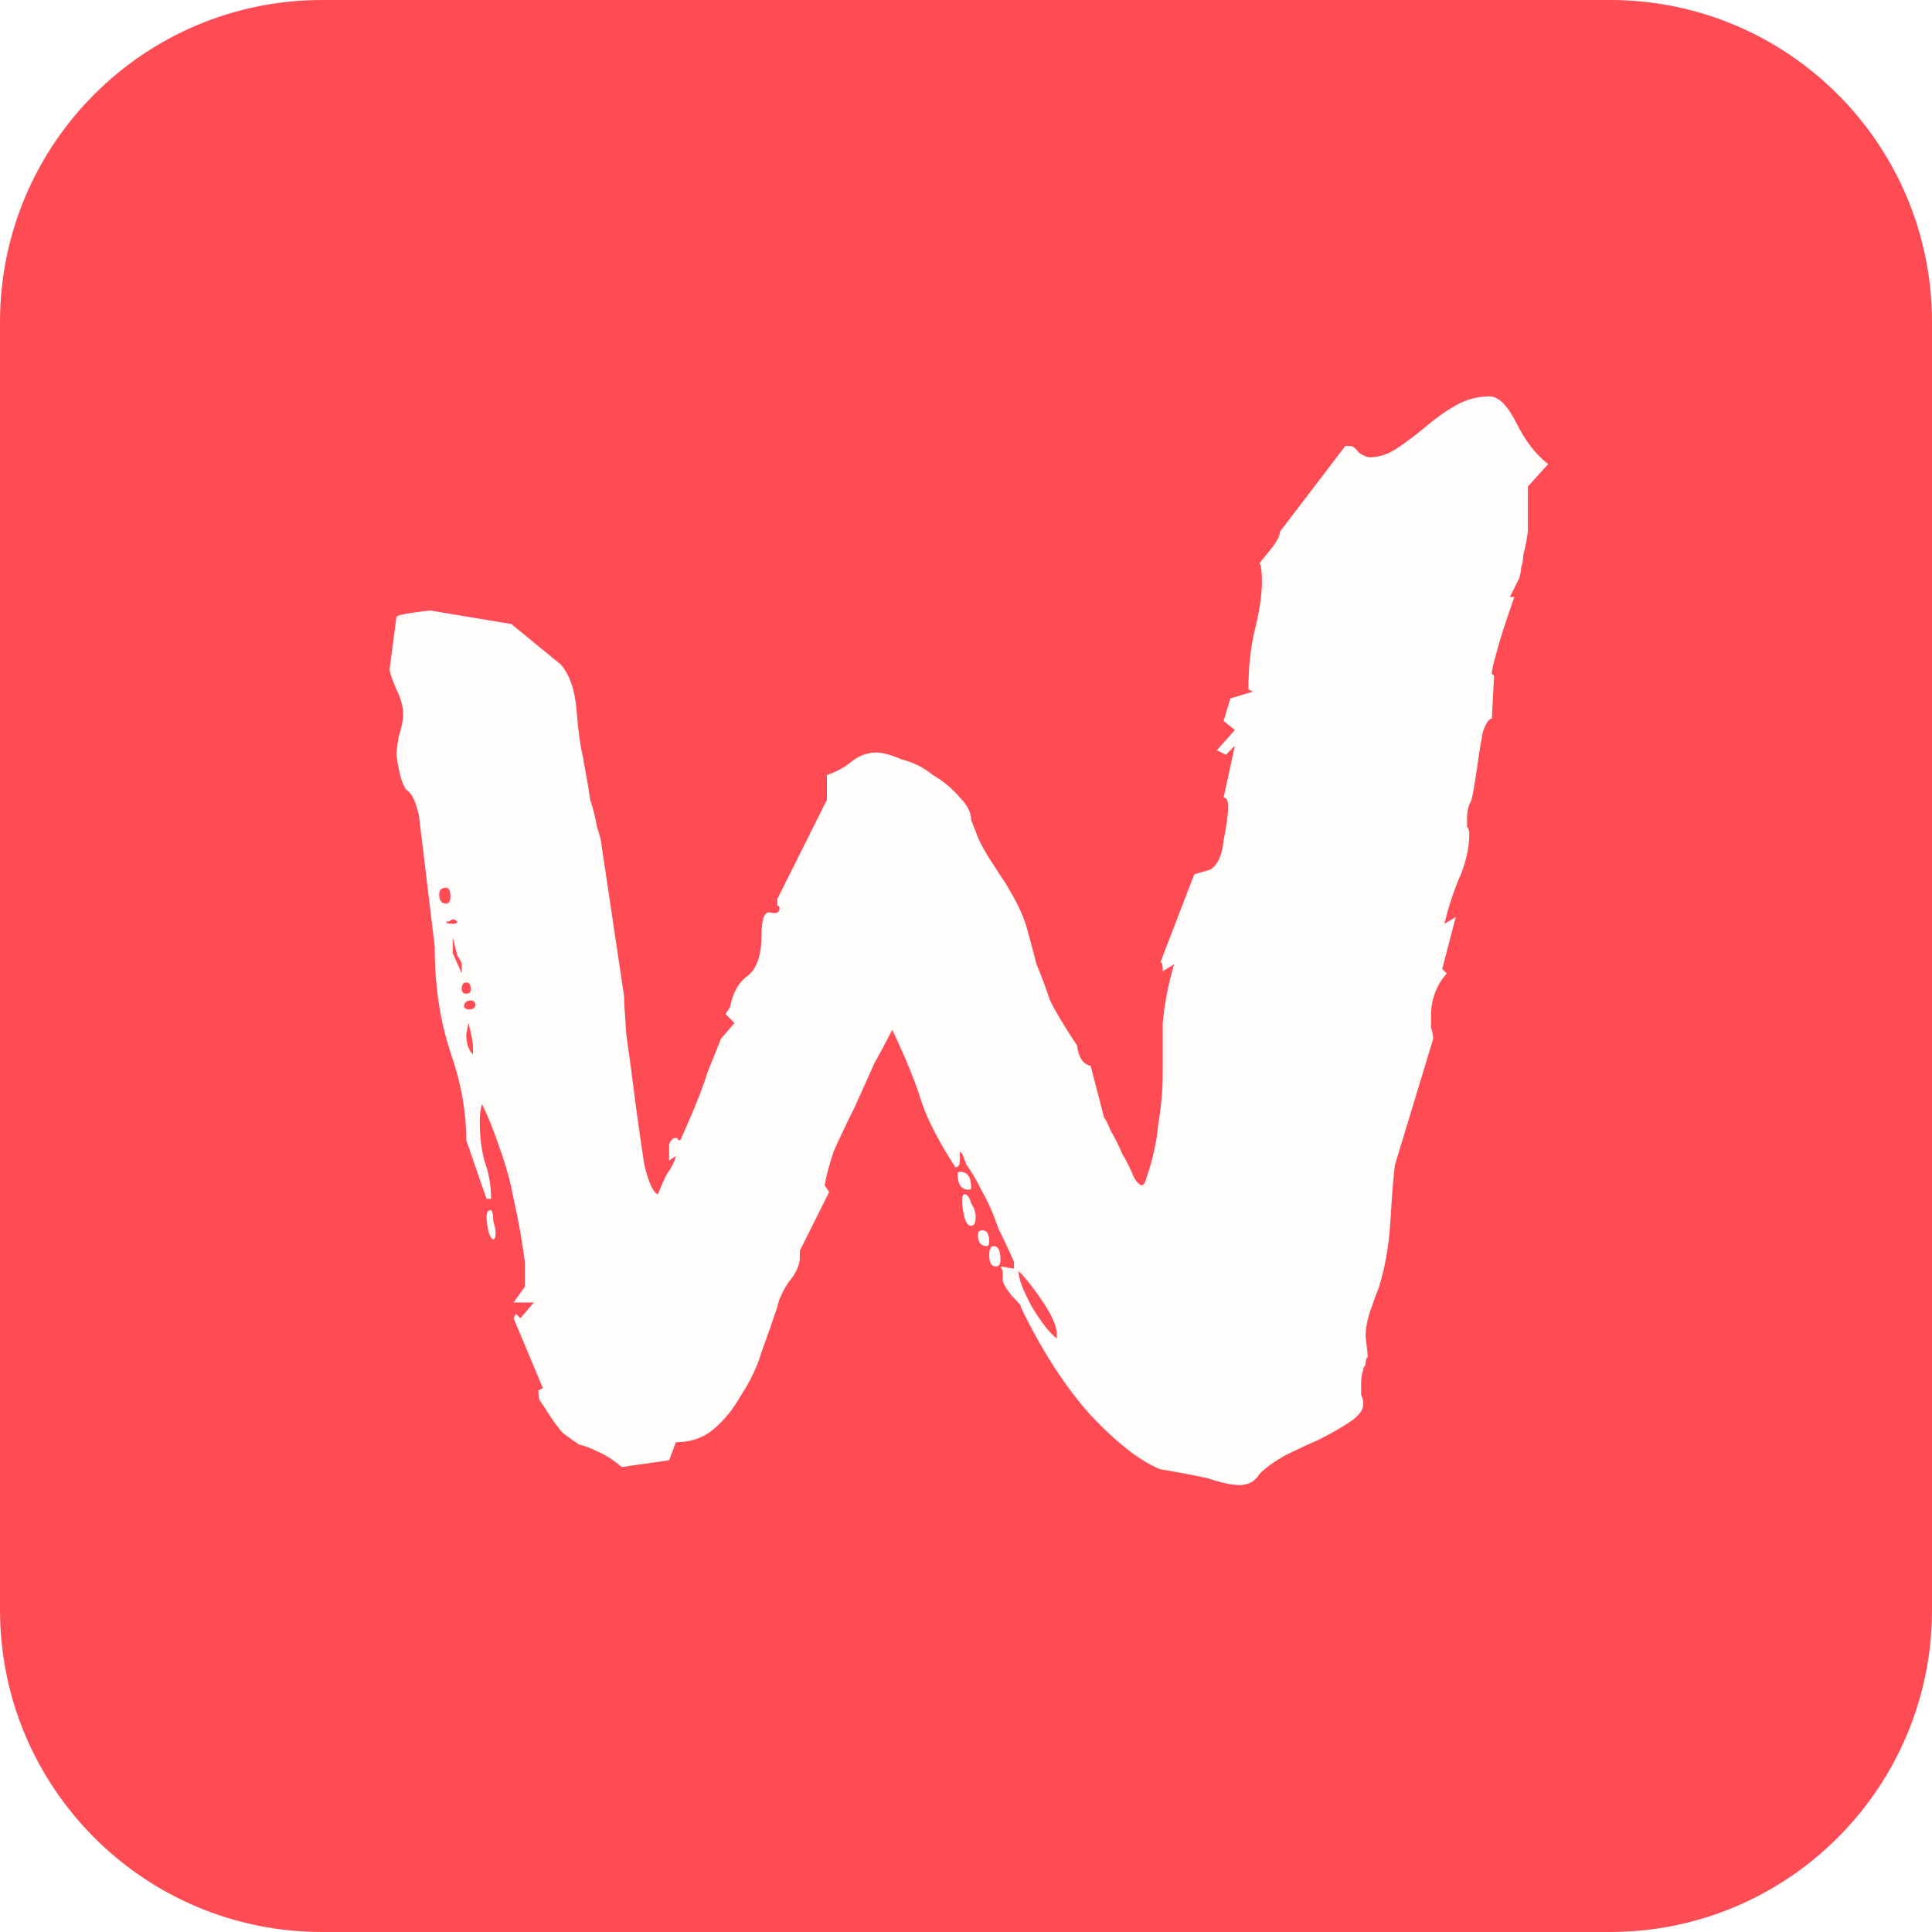
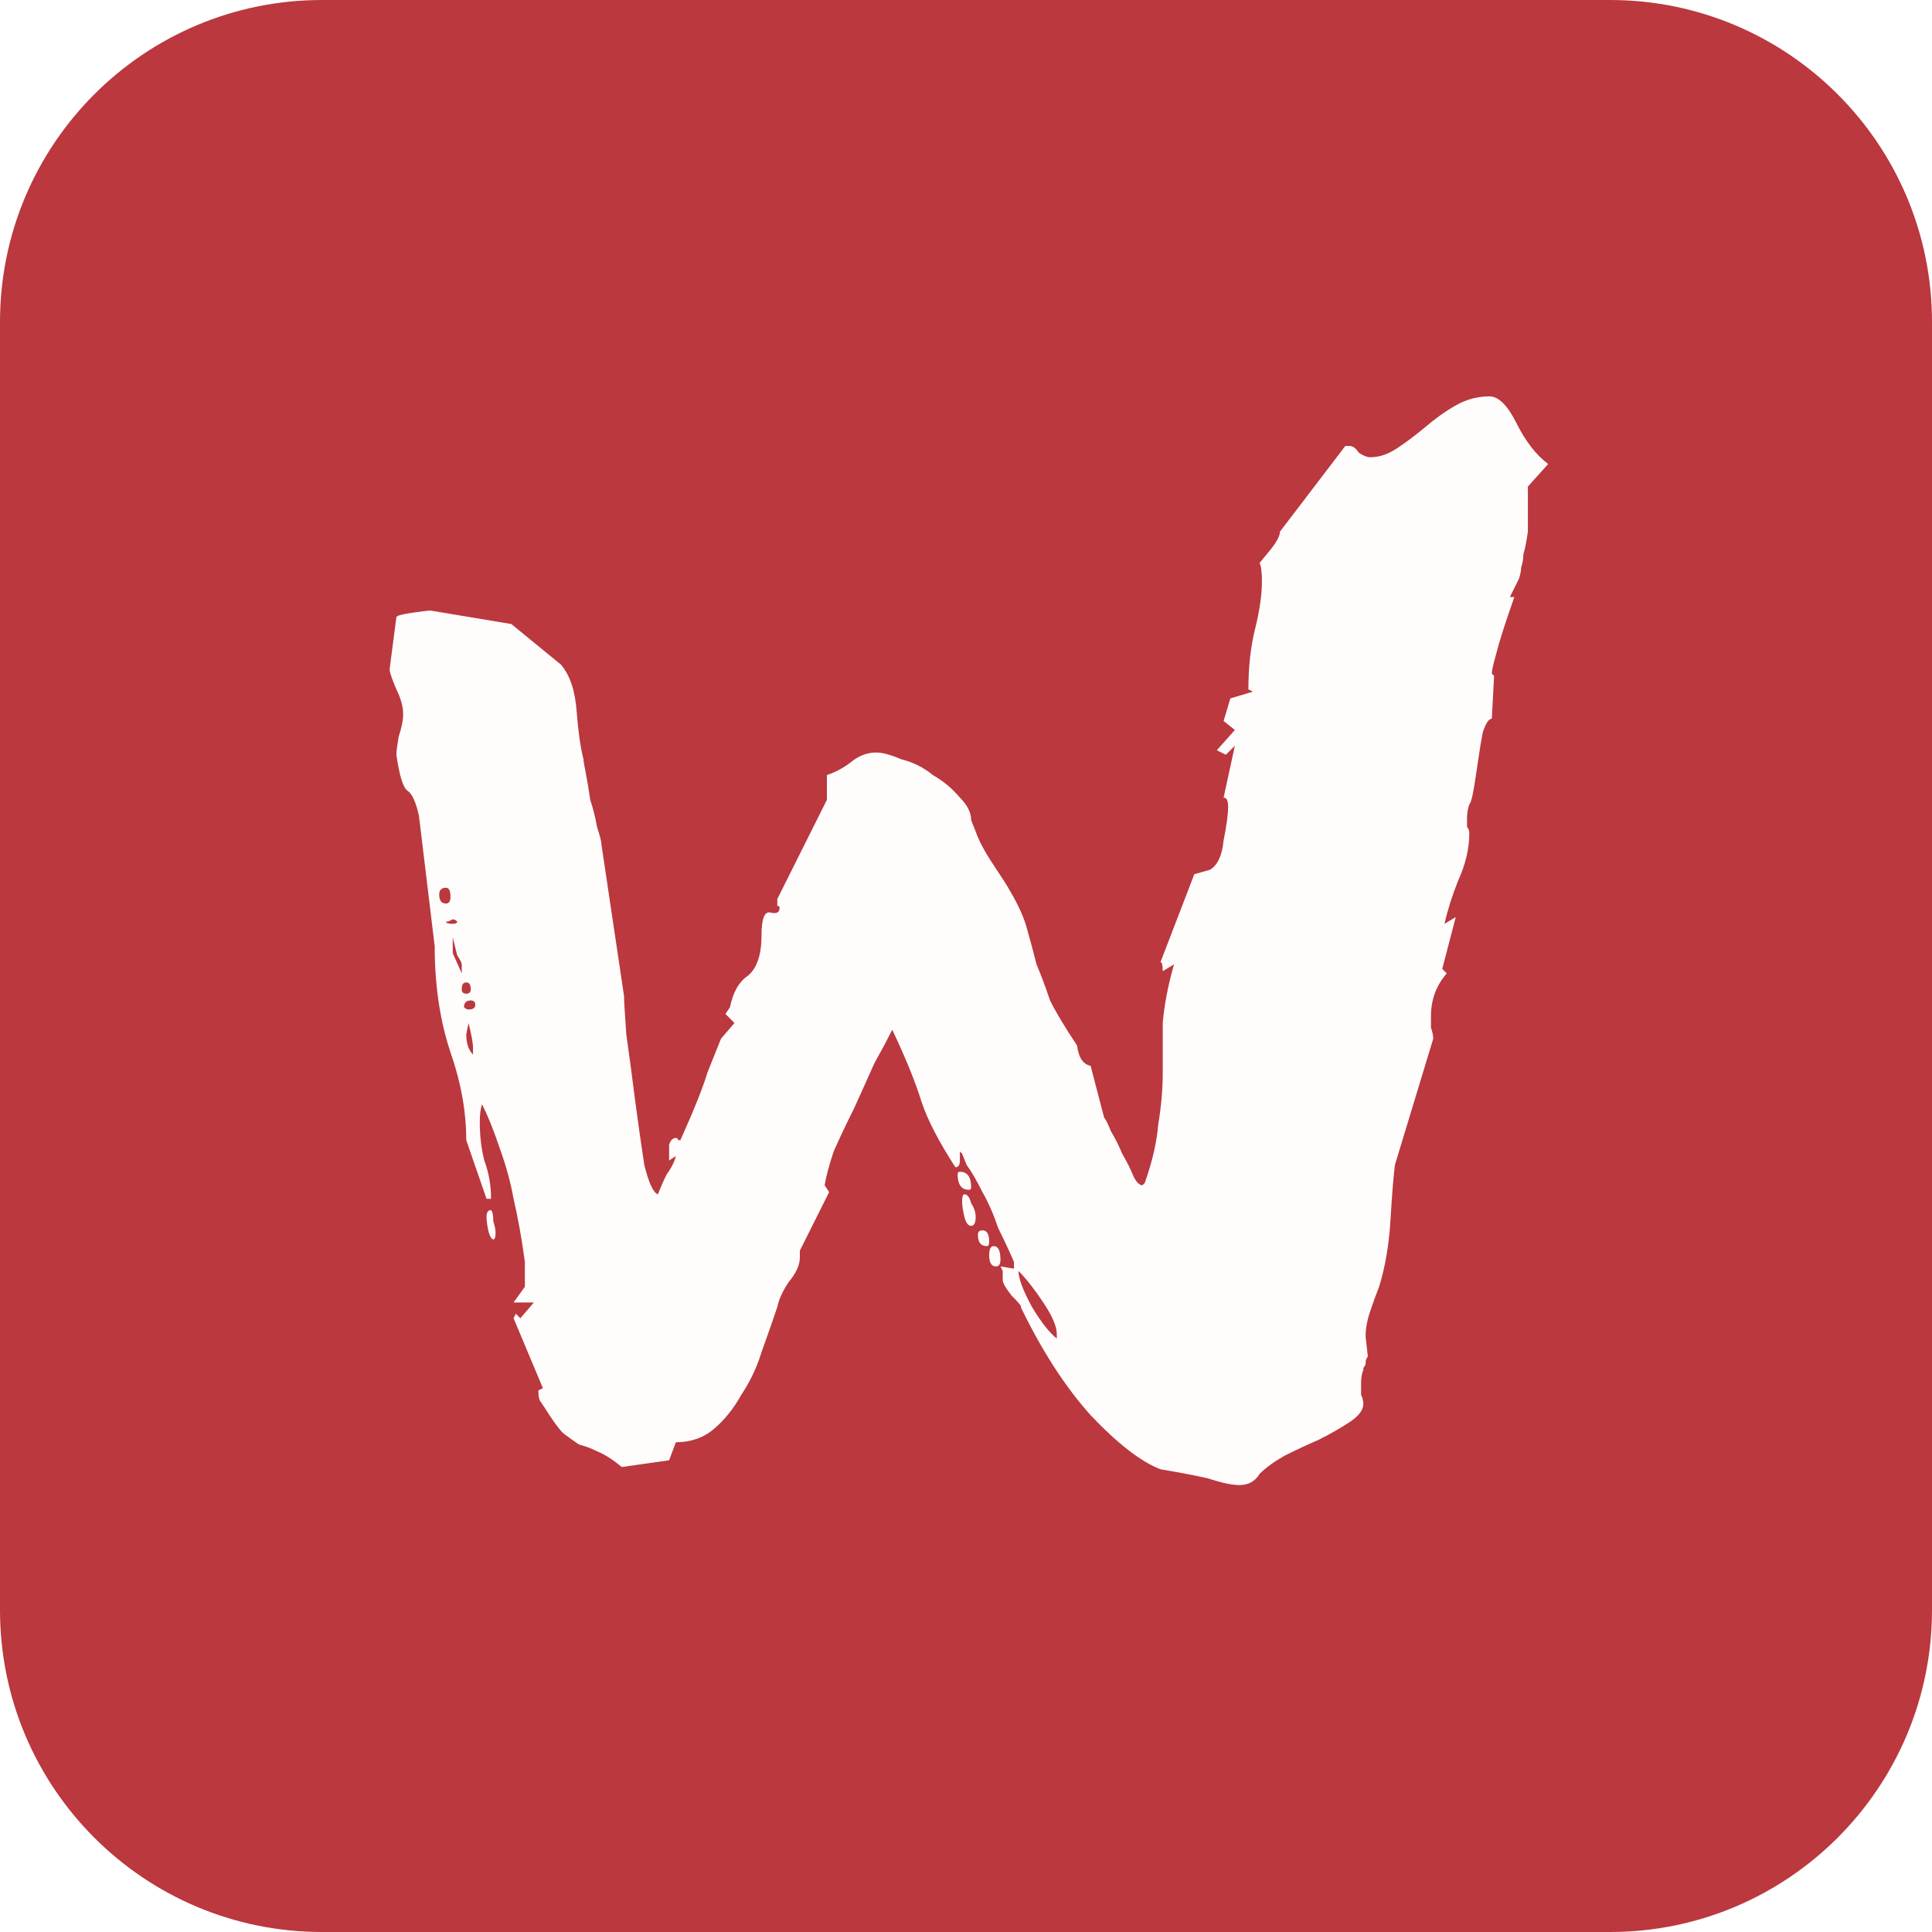
<svg xmlns="http://www.w3.org/2000/svg" width="48" height="48" viewBox="0 0 48 48" fill="none">
-   <rect width="48" height="48" rx="8" fill="#FF4C54" />
+   <rect width="48" height="48" rx="8" fill="#BA383E" />
  <path d="M33.424 11.08H33.536C33.611 11.08 33.685 11.136 33.76 11.248C33.872 11.323 33.965 11.36 34.04 11.36C34.264 11.36 34.488 11.285 34.712 11.136C34.936 10.987 35.16 10.819 35.384 10.632C35.645 10.408 35.907 10.221 36.168 10.072C36.429 9.923 36.709 9.848 37.008 9.848C37.232 9.848 37.456 10.072 37.68 10.52C37.904 10.968 38.165 11.304 38.464 11.528L37.96 12.088V13.208C37.923 13.469 37.885 13.656 37.848 13.768C37.848 13.88 37.829 13.992 37.792 14.104C37.792 14.179 37.773 14.272 37.736 14.384C37.699 14.459 37.624 14.608 37.512 14.832H37.624C37.4 15.467 37.251 15.933 37.176 16.232C37.101 16.493 37.064 16.661 37.064 16.736C37.101 16.773 37.12 16.792 37.12 16.792L37.064 17.856C36.989 17.856 36.915 17.968 36.84 18.192C36.803 18.379 36.765 18.603 36.728 18.864C36.691 19.125 36.653 19.368 36.616 19.592C36.579 19.816 36.541 19.947 36.504 19.984C36.467 20.096 36.448 20.208 36.448 20.32C36.448 20.395 36.448 20.469 36.448 20.544C36.485 20.581 36.504 20.637 36.504 20.712C36.504 21.085 36.411 21.477 36.224 21.888C36.075 22.261 35.963 22.616 35.888 22.952L36.168 22.784L35.832 24.072L35.944 24.184C35.683 24.483 35.552 24.837 35.552 25.248C35.552 25.323 35.552 25.416 35.552 25.528C35.589 25.64 35.608 25.733 35.608 25.808L34.656 28.944C34.619 29.243 34.581 29.709 34.544 30.344C34.507 30.941 34.413 31.483 34.264 31.968C34.189 32.155 34.115 32.36 34.04 32.584C33.965 32.808 33.928 33.013 33.928 33.2L33.984 33.704C33.947 33.741 33.928 33.797 33.928 33.872C33.928 33.909 33.909 33.947 33.872 33.984V34.04C33.835 34.115 33.816 34.227 33.816 34.376C33.816 34.451 33.816 34.544 33.816 34.656C33.853 34.731 33.872 34.805 33.872 34.88C33.872 35.029 33.76 35.179 33.536 35.328C33.312 35.477 33.051 35.627 32.752 35.776C32.491 35.888 32.211 36.019 31.912 36.168C31.651 36.317 31.445 36.467 31.296 36.616C31.184 36.803 31.016 36.896 30.792 36.896C30.605 36.896 30.344 36.84 30.008 36.728C29.672 36.653 29.28 36.579 28.832 36.504C28.347 36.317 27.768 35.869 27.096 35.16C26.461 34.451 25.883 33.555 25.36 32.472C25.397 32.472 25.323 32.379 25.136 32.192C24.987 32.005 24.912 31.875 24.912 31.8V31.576L24.856 31.464L25.192 31.52V31.352C25.08 31.091 24.949 30.811 24.8 30.512C24.688 30.176 24.557 29.877 24.408 29.616C24.259 29.317 24.128 29.093 24.016 28.944C23.941 28.757 23.904 28.664 23.904 28.664L23.848 28.608V28.832C23.848 28.944 23.811 29 23.736 29C23.325 28.365 23.045 27.824 22.896 27.376C22.747 26.891 22.504 26.293 22.168 25.584C22.056 25.808 21.907 26.088 21.72 26.424C21.571 26.76 21.403 27.133 21.216 27.544C21.029 27.917 20.861 28.272 20.712 28.608C20.6 28.944 20.525 29.224 20.488 29.448L20.6 29.616L19.872 31.072V31.24C19.872 31.427 19.779 31.632 19.592 31.856C19.443 32.08 19.349 32.285 19.312 32.472C19.2 32.808 19.069 33.181 18.92 33.592C18.808 33.965 18.64 34.32 18.416 34.656C18.229 34.992 18.005 35.272 17.744 35.496C17.483 35.72 17.165 35.832 16.792 35.832L16.624 36.28L15.448 36.448C15.224 36.261 15.019 36.131 14.832 36.056C14.683 35.981 14.533 35.925 14.384 35.888C14.272 35.813 14.141 35.72 13.992 35.608C13.88 35.496 13.731 35.291 13.544 34.992L13.432 34.824C13.395 34.787 13.376 34.693 13.376 34.544L13.488 34.488L12.76 32.752L12.816 32.64L12.928 32.752L13.264 32.36H12.76L13.04 31.968V31.352C12.965 30.792 12.872 30.269 12.76 29.784C12.685 29.373 12.573 28.963 12.424 28.552C12.275 28.104 12.125 27.731 11.976 27.432C11.939 27.544 11.92 27.693 11.92 27.88C11.92 28.216 11.957 28.533 12.032 28.832C12.144 29.131 12.2 29.448 12.2 29.784H12.088L11.584 28.328C11.584 27.619 11.453 26.891 11.192 26.144C10.931 25.36 10.8 24.483 10.8 23.512L10.408 20.264C10.333 19.928 10.24 19.723 10.128 19.648C10.016 19.573 9.923 19.275 9.848 18.752C9.848 18.677 9.867 18.528 9.904 18.304C9.979 18.08 10.016 17.893 10.016 17.744C10.016 17.557 9.96 17.352 9.848 17.128C9.736 16.867 9.68 16.699 9.68 16.624L9.848 15.336C9.848 15.299 9.979 15.261 10.24 15.224C10.501 15.187 10.651 15.168 10.688 15.168L12.704 15.504L13.936 16.512C14.16 16.773 14.291 17.165 14.328 17.688C14.365 18.173 14.421 18.565 14.496 18.864C14.496 18.901 14.515 19.013 14.552 19.2C14.589 19.387 14.627 19.611 14.664 19.872C14.739 20.096 14.795 20.32 14.832 20.544C14.907 20.768 14.944 20.917 14.944 20.992L15.504 24.744C15.504 24.856 15.523 25.173 15.56 25.696C15.635 26.219 15.709 26.779 15.784 27.376C15.859 27.936 15.933 28.459 16.008 28.944C16.12 29.392 16.232 29.635 16.344 29.672C16.419 29.485 16.493 29.317 16.568 29.168C16.68 29.019 16.755 28.869 16.792 28.72L16.624 28.832V28.72C16.624 28.645 16.624 28.552 16.624 28.44C16.661 28.328 16.717 28.272 16.792 28.272C16.829 28.272 16.848 28.291 16.848 28.328C16.848 28.328 16.867 28.328 16.904 28.328C17.24 27.581 17.464 27.021 17.576 26.648C17.725 26.275 17.837 25.995 17.912 25.808L18.248 25.416L18.024 25.192L18.136 25.024C18.211 24.651 18.36 24.389 18.584 24.24C18.808 24.053 18.92 23.717 18.92 23.232C18.92 22.821 18.995 22.635 19.144 22.672C19.293 22.709 19.368 22.672 19.368 22.56C19.368 22.523 19.349 22.504 19.312 22.504C19.312 22.467 19.312 22.411 19.312 22.336L20.544 19.872V19.256C20.768 19.181 20.973 19.069 21.16 18.92C21.347 18.771 21.552 18.696 21.776 18.696C21.925 18.696 22.131 18.752 22.392 18.864C22.691 18.939 22.952 19.069 23.176 19.256C23.437 19.405 23.661 19.592 23.848 19.816C24.035 20.003 24.128 20.189 24.128 20.376L24.24 20.656C24.315 20.88 24.464 21.16 24.688 21.496C24.912 21.832 25.043 22.037 25.08 22.112C25.304 22.485 25.453 22.821 25.528 23.12C25.603 23.381 25.677 23.661 25.752 23.96C25.864 24.221 25.976 24.52 26.088 24.856C26.237 25.155 26.461 25.528 26.76 25.976C26.797 26.275 26.909 26.443 27.096 26.48L27.432 27.768C27.469 27.805 27.525 27.917 27.6 28.104C27.712 28.291 27.805 28.477 27.88 28.664C27.992 28.851 28.085 29.037 28.16 29.224C28.235 29.373 28.309 29.448 28.384 29.448L28.44 29.392C28.627 28.869 28.739 28.384 28.776 27.936C28.851 27.488 28.888 27.059 28.888 26.648C28.888 26.237 28.888 25.827 28.888 25.416C28.925 24.968 29.019 24.483 29.168 23.96L28.888 24.128C28.888 23.979 28.869 23.904 28.832 23.904L29.672 21.72L30.064 21.608C30.251 21.496 30.363 21.253 30.4 20.88C30.475 20.507 30.512 20.227 30.512 20.04C30.512 19.891 30.475 19.816 30.4 19.816L30.68 18.528L30.456 18.752L30.232 18.64L30.68 18.136L30.4 17.912L30.568 17.352L31.128 17.184L31.016 17.128C31.016 16.568 31.072 16.064 31.184 15.616C31.296 15.168 31.352 14.776 31.352 14.44C31.352 14.216 31.333 14.067 31.296 13.992C31.259 14.029 31.333 13.936 31.52 13.712C31.707 13.488 31.8 13.32 31.8 13.208L33.424 11.08ZM25.304 31.576C25.304 31.763 25.416 32.061 25.64 32.472C25.864 32.845 26.069 33.107 26.256 33.256V33.144C26.256 32.957 26.144 32.696 25.92 32.36C25.696 32.024 25.491 31.763 25.304 31.576ZM23.96 29.672C24.035 29.672 24.091 29.747 24.128 29.896C24.203 30.008 24.24 30.12 24.24 30.232C24.24 30.381 24.203 30.456 24.128 30.456C24.053 30.456 23.997 30.381 23.96 30.232C23.923 30.083 23.904 29.952 23.904 29.84C23.904 29.728 23.923 29.672 23.96 29.672ZM12.2 30.064C12.237 30.101 12.256 30.195 12.256 30.344C12.293 30.456 12.312 30.549 12.312 30.624C12.312 30.736 12.293 30.792 12.256 30.792C12.219 30.792 12.181 30.736 12.144 30.624C12.107 30.475 12.088 30.344 12.088 30.232C12.088 30.12 12.125 30.064 12.2 30.064ZM11.08 22.056C10.968 22.056 10.912 22.112 10.912 22.224C10.912 22.373 10.968 22.448 11.08 22.448C11.155 22.448 11.192 22.392 11.192 22.28C11.192 22.131 11.155 22.056 11.08 22.056ZM23.848 29.112C24.035 29.112 24.128 29.243 24.128 29.504C24.128 29.541 24.109 29.56 24.072 29.56C23.885 29.56 23.792 29.429 23.792 29.168C23.792 29.131 23.811 29.112 23.848 29.112ZM11.584 25.696C11.584 25.92 11.64 26.088 11.752 26.2V26.032C11.752 25.92 11.715 25.715 11.64 25.416L11.584 25.696ZM24.688 30.96C24.8 30.96 24.856 31.072 24.856 31.296C24.856 31.408 24.819 31.464 24.744 31.464C24.632 31.464 24.576 31.371 24.576 31.184C24.576 31.035 24.613 30.96 24.688 30.96ZM11.472 24.184V23.96C11.472 23.923 11.435 23.848 11.36 23.736C11.323 23.587 11.285 23.437 11.248 23.288V23.68L11.472 24.184ZM24.408 30.568C24.52 30.568 24.576 30.661 24.576 30.848C24.576 30.923 24.557 30.96 24.52 30.96C24.371 30.96 24.296 30.867 24.296 30.68C24.296 30.605 24.333 30.568 24.408 30.568ZM11.584 24.408C11.509 24.408 11.472 24.464 11.472 24.576C11.472 24.651 11.509 24.688 11.584 24.688C11.659 24.688 11.696 24.651 11.696 24.576C11.696 24.464 11.659 24.408 11.584 24.408ZM11.696 24.856C11.584 24.856 11.528 24.912 11.528 25.024C11.565 25.061 11.603 25.08 11.64 25.08C11.752 25.08 11.808 25.043 11.808 24.968C11.808 24.893 11.771 24.856 11.696 24.856ZM11.248 22.84C11.173 22.877 11.136 22.896 11.136 22.896H11.08C11.08 22.933 11.136 22.952 11.248 22.952C11.323 22.952 11.36 22.933 11.36 22.896C11.323 22.859 11.285 22.84 11.248 22.84Z" fill="#FFFCFC" />
</svg>
